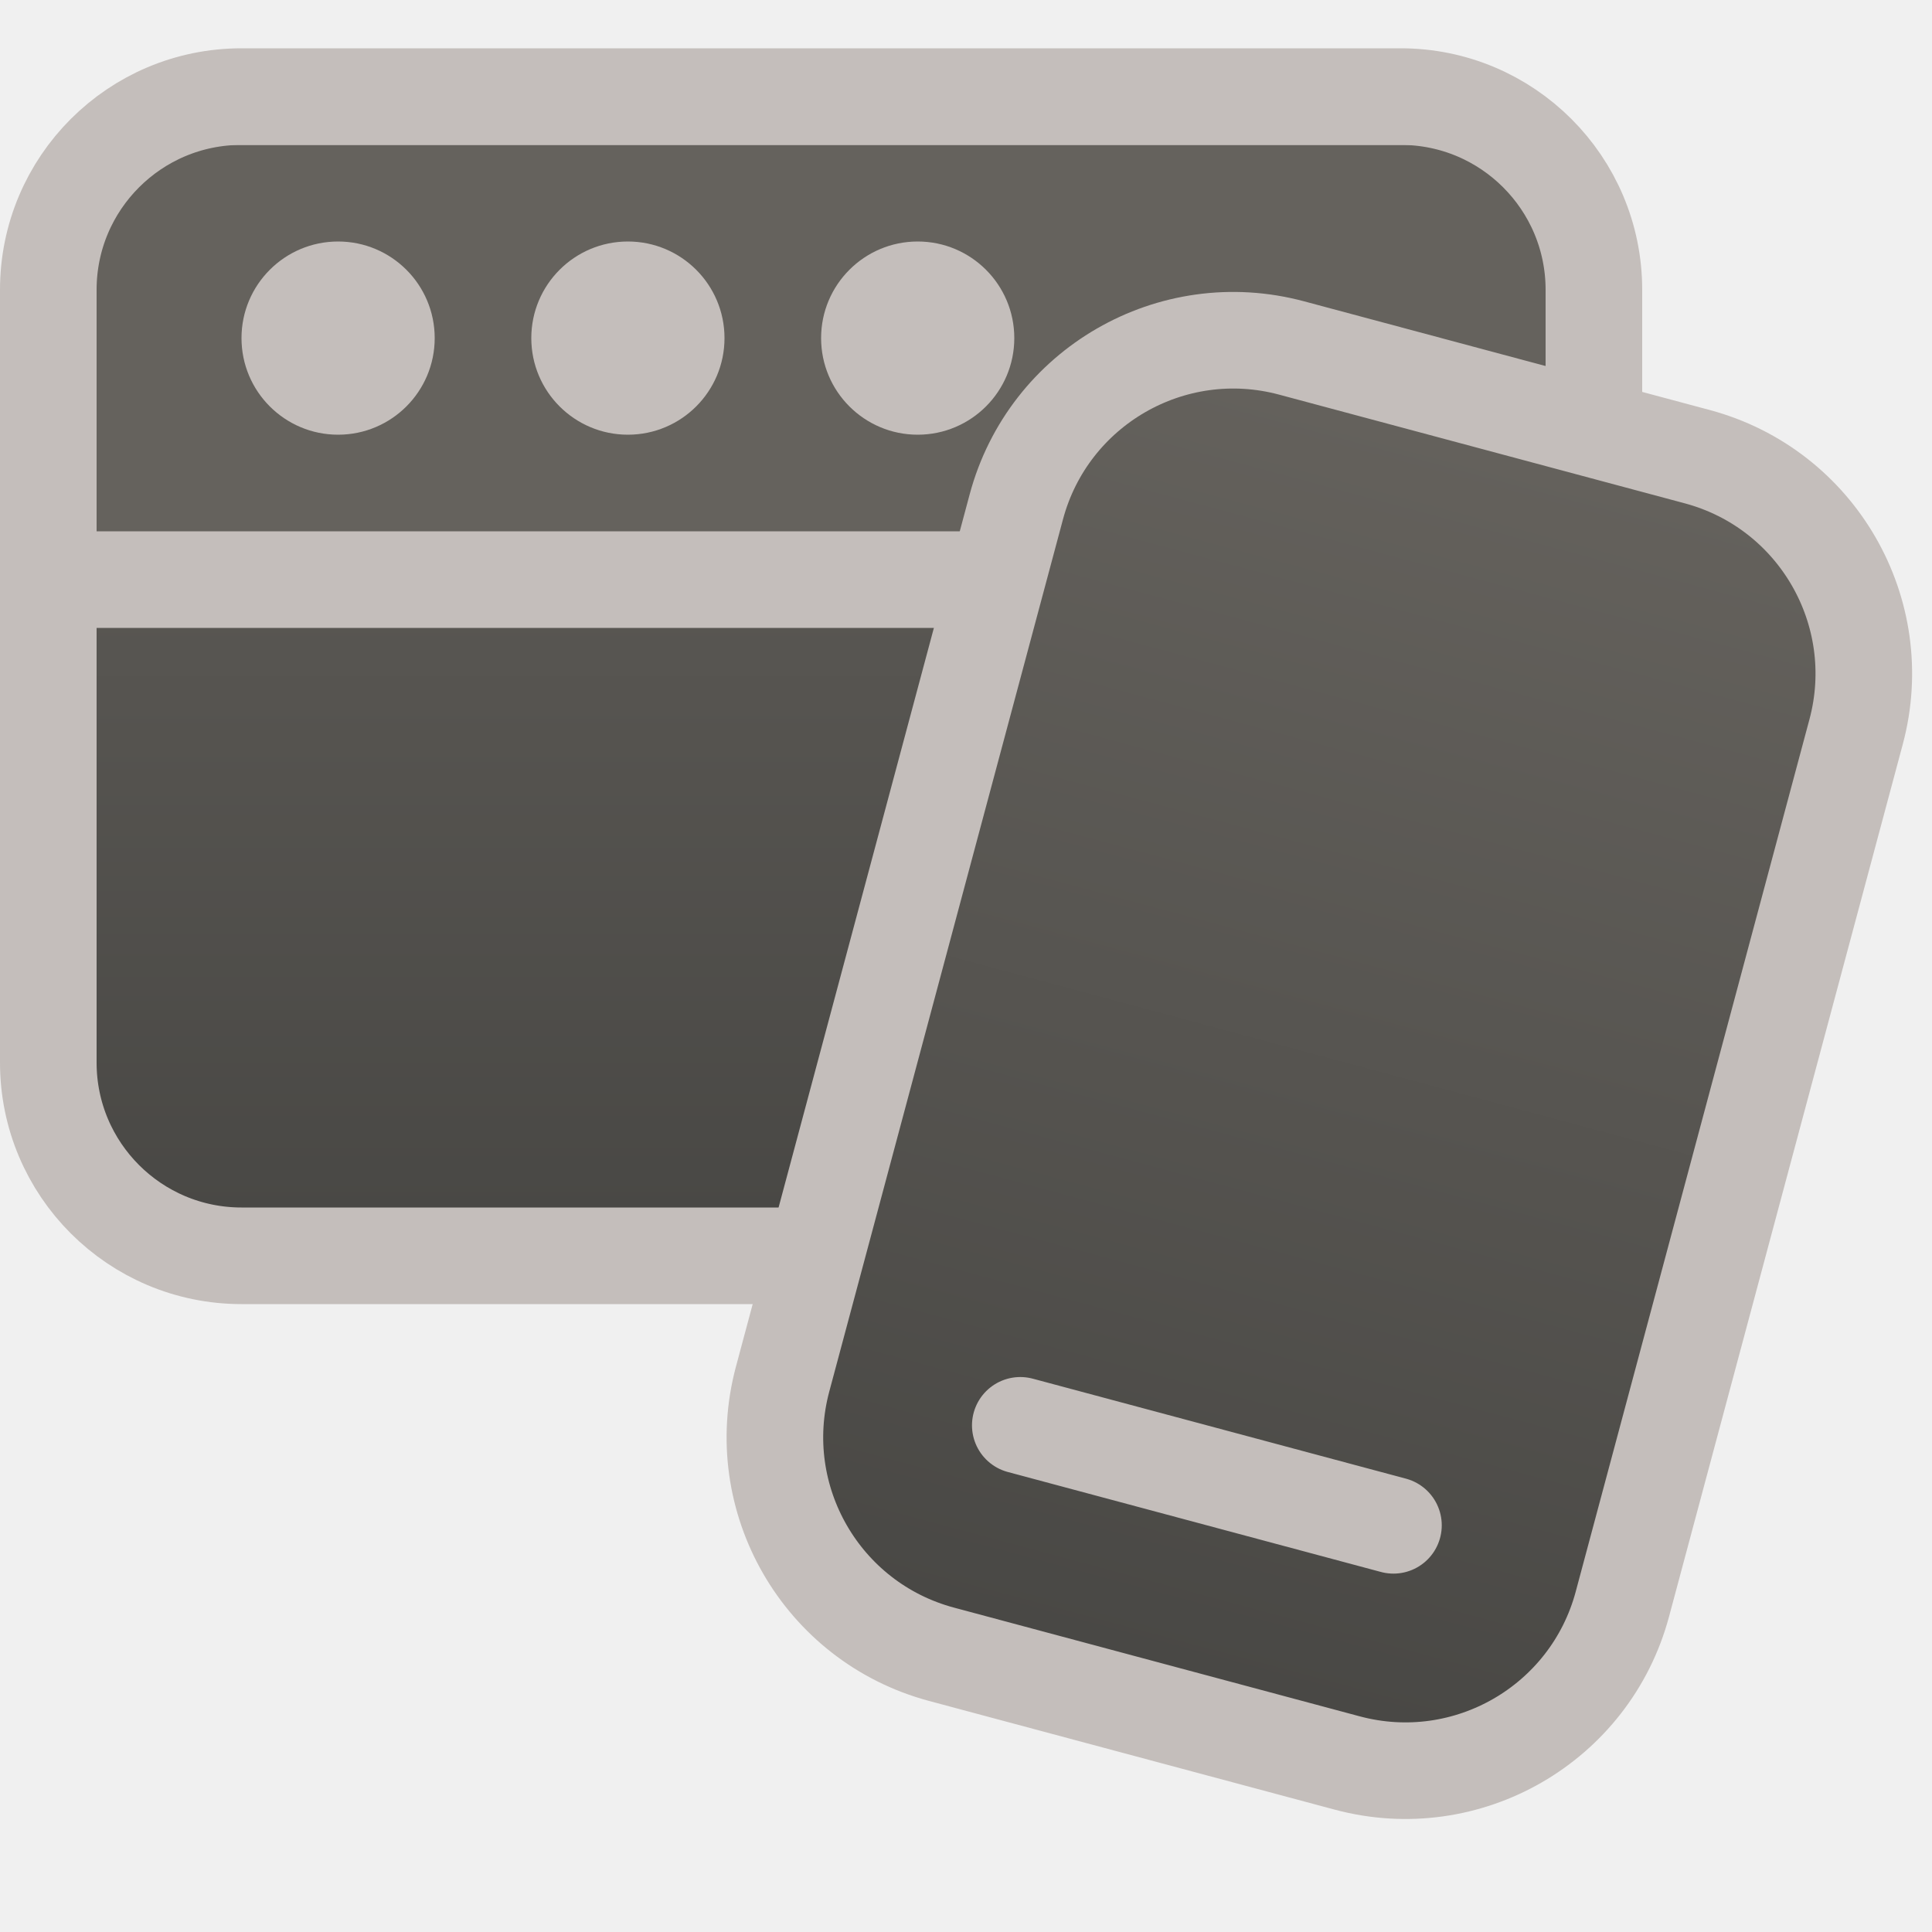
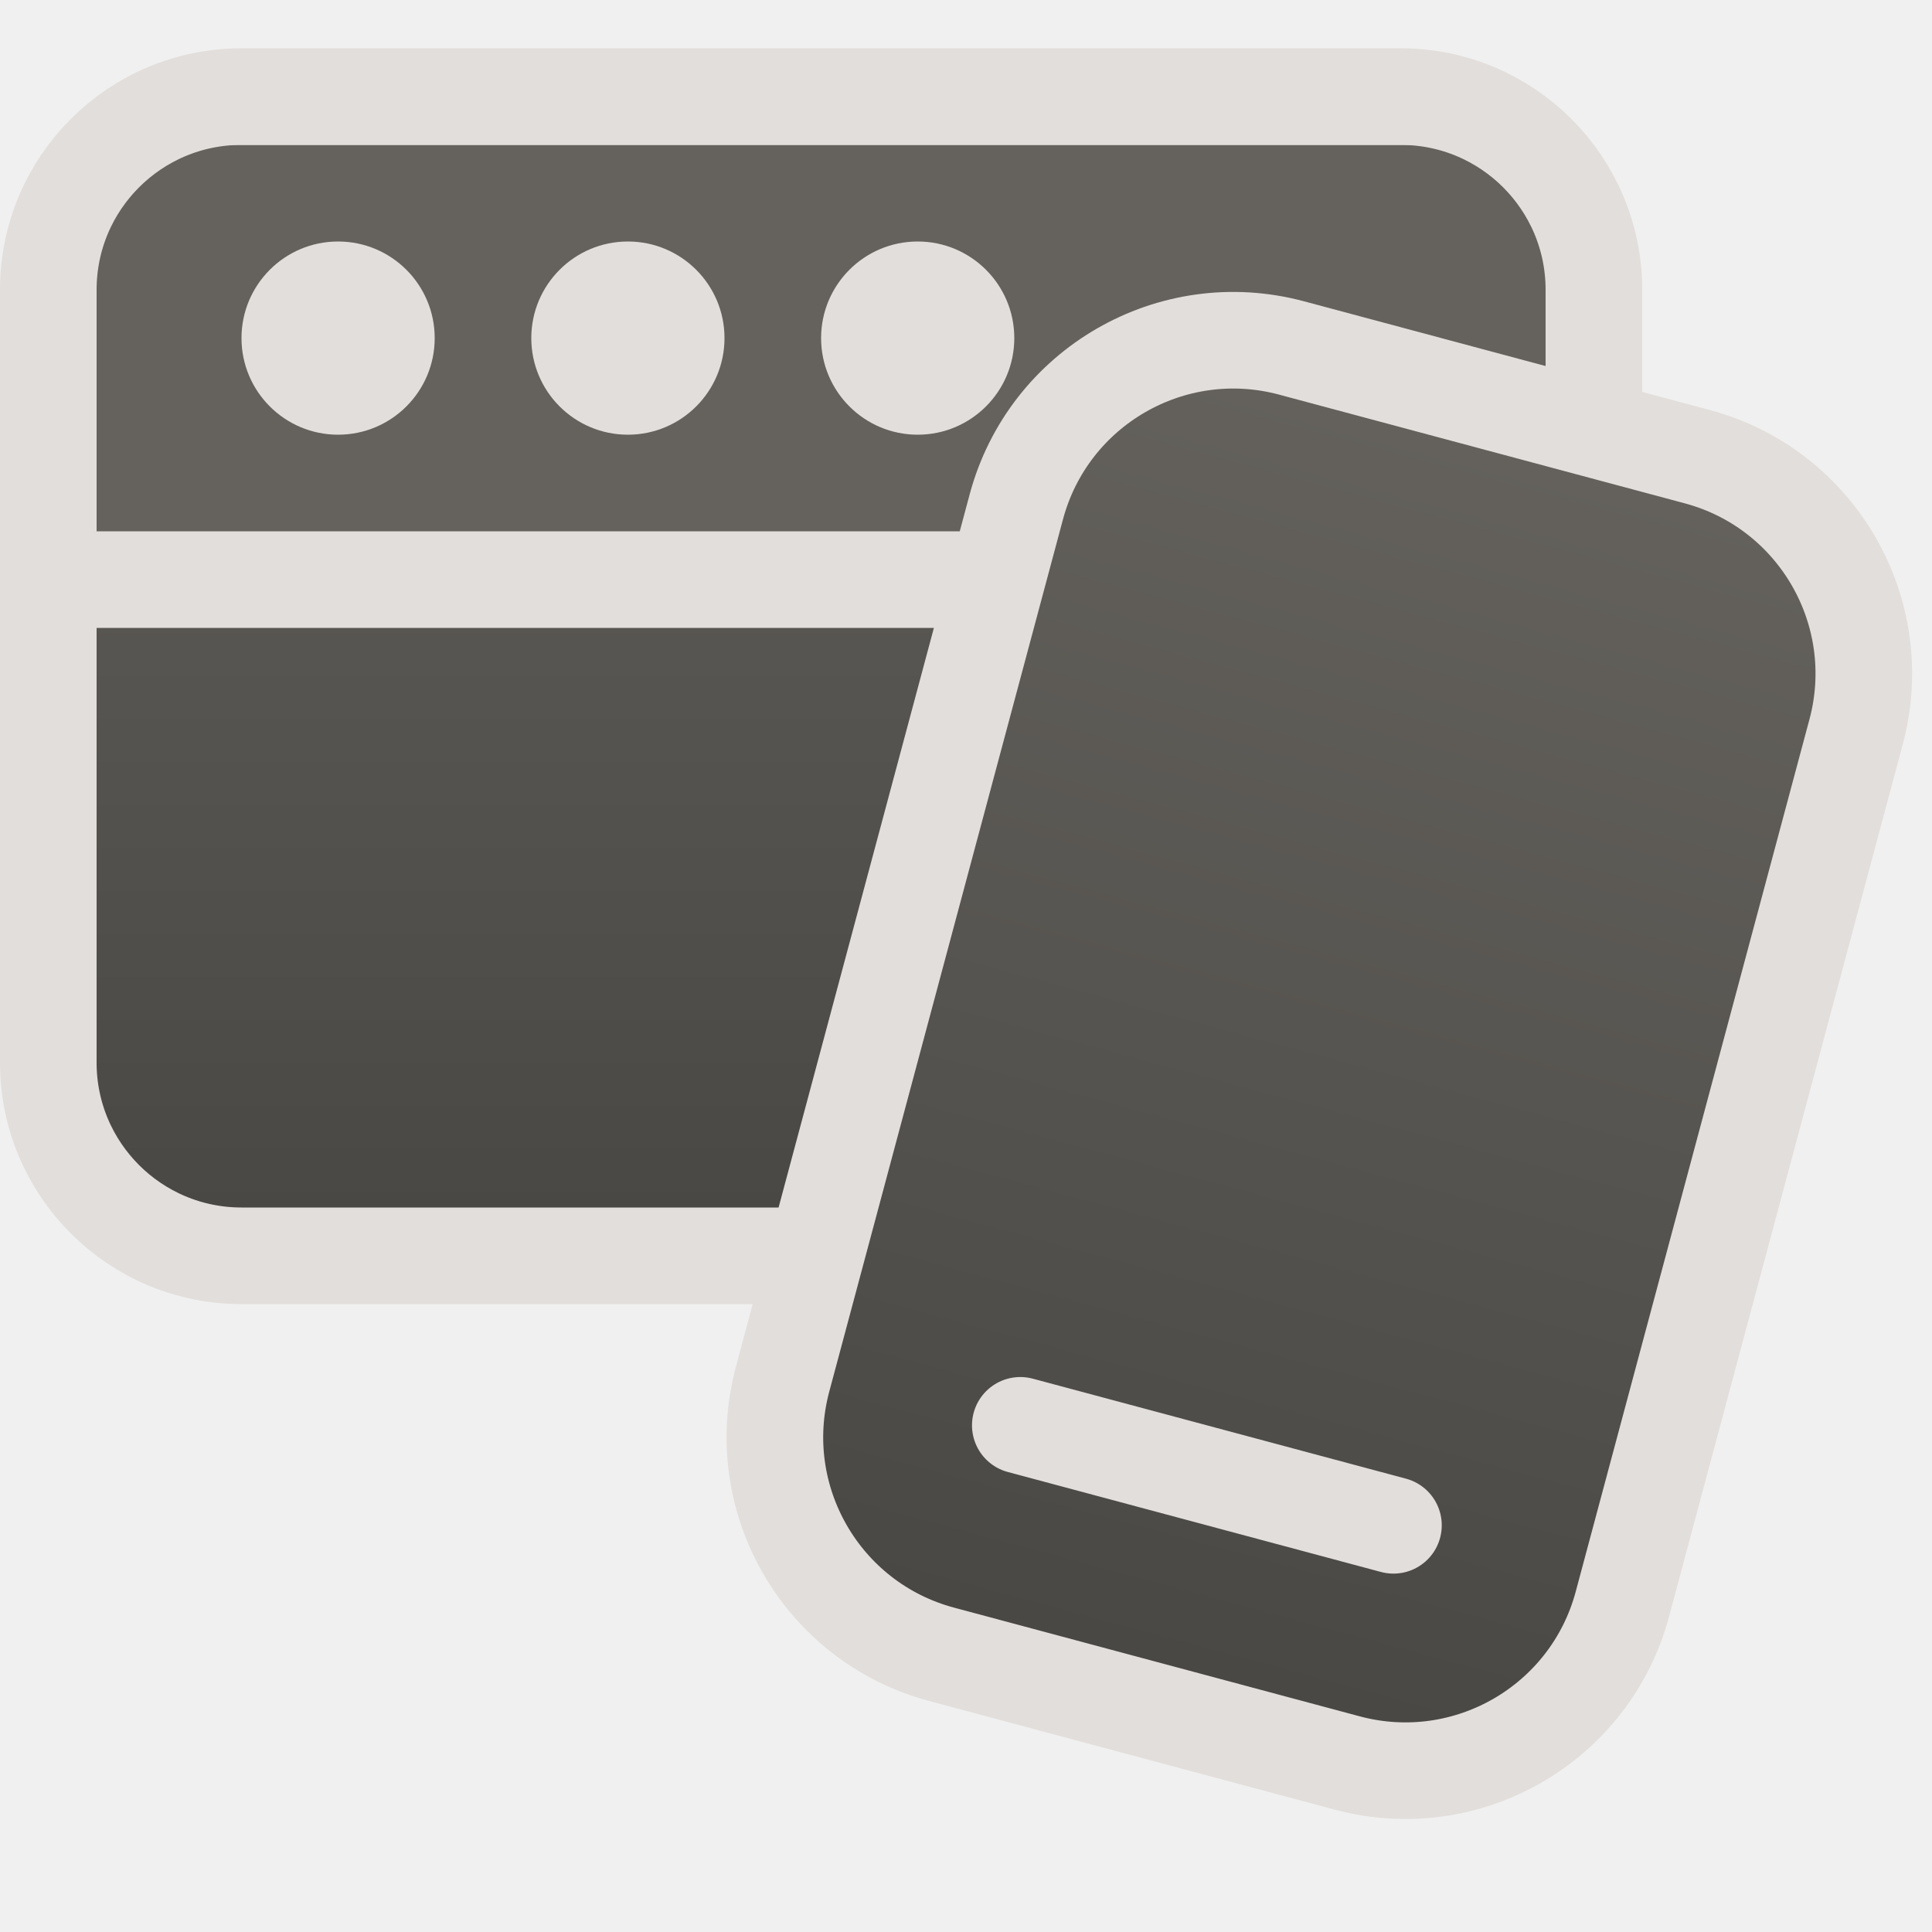
<svg xmlns="http://www.w3.org/2000/svg" width="20" height="20" viewBox="0 0 20 20" fill="none">
  <g clip-path="url(#clip0_410_35)">
    <g clip-path="url(#clip1_410_35)">
      <rect x="0.5" y="1" width="16" height="12" rx="2" fill="url(#paint0_linear_410_35)" />
-       <rect y="1" width="25" height="5" fill="#65625D" stroke="#C4BEBB" />
-       <circle cx="3.5" cy="3.5" r="1" fill="#C4BEBB" />
-       <circle cx="6.5" cy="3.5" r="1" fill="#C4BEBB" />
-       <circle cx="9.5" cy="3.5" r="1" fill="#C4BEBB" />
+       <rect y="1" width="25" height="5" fill="#65625D" stroke="#E2DEDB" />
+       <circle cx="3.5" cy="3.5" r="1" fill="#E2DEDB" />
+       <circle cx="6.5" cy="3.5" r="1" fill="#E2DEDB" />
+       <circle cx="9.5" cy="3.5" r="1" fill="#E2DEDB" />
    </g>
-     <rect x="0.5" y="1" width="16" height="12" rx="2" stroke="#C4BEBB" />
+     <rect x="0.5" y="1" width="16" height="12" rx="2" stroke="#E2DEDB" />
    <g clip-path="url(#clip2_410_35)">
      <rect x="11.123" y="3" width="9" height="14" rx="2.326" transform="rotate(15 11.123 3)" fill="url(#paint1_linear_410_35)" />
-       <line x1="10.562" y1="14.755" x2="14.425" y2="15.79" stroke="#C4BEBB" stroke-linecap="round" />
+       <line x1="10.562" y1="14.755" x2="14.425" y2="15.79" stroke="#E2DEDB" stroke-linecap="round" />
    </g>
-     <rect x="11.123" y="3" width="9" height="14" rx="2.326" transform="rotate(15 11.123 3)" stroke="#C4BEBB" />
+     <rect x="11.123" y="3" width="9" height="14" rx="2.326" transform="rotate(15 11.123 3)" stroke="#E2DEDB" />
  </g>
  <defs>
    <linearGradient id="paint0_linear_410_35" x1="8.5" y1="1" x2="8.5" y2="13" gradientUnits="userSpaceOnUse">
      <stop stop-color="#65625D" />
      <stop offset="1" stop-color="#484744" />
    </linearGradient>
    <linearGradient id="paint1_linear_410_35" x1="15.623" y1="3" x2="15.623" y2="17" gradientUnits="userSpaceOnUse">
      <stop stop-color="#65625D" />
      <stop offset="1" stop-color="#484744" />
    </linearGradient>
    <clipPath id="clip0_410_35">
      <rect width="20" height="20" fill="white" />
    </clipPath>
    <clipPath id="clip1_410_35">
      <rect x="0.5" y="1" width="16" height="12" rx="2" fill="white" />
    </clipPath>
    <clipPath id="clip2_410_35">
      <rect x="11.123" y="3" width="9" height="14" rx="2.326" transform="rotate(15 11.123 3)" fill="white" />
    </clipPath>
  </defs>
</svg>
